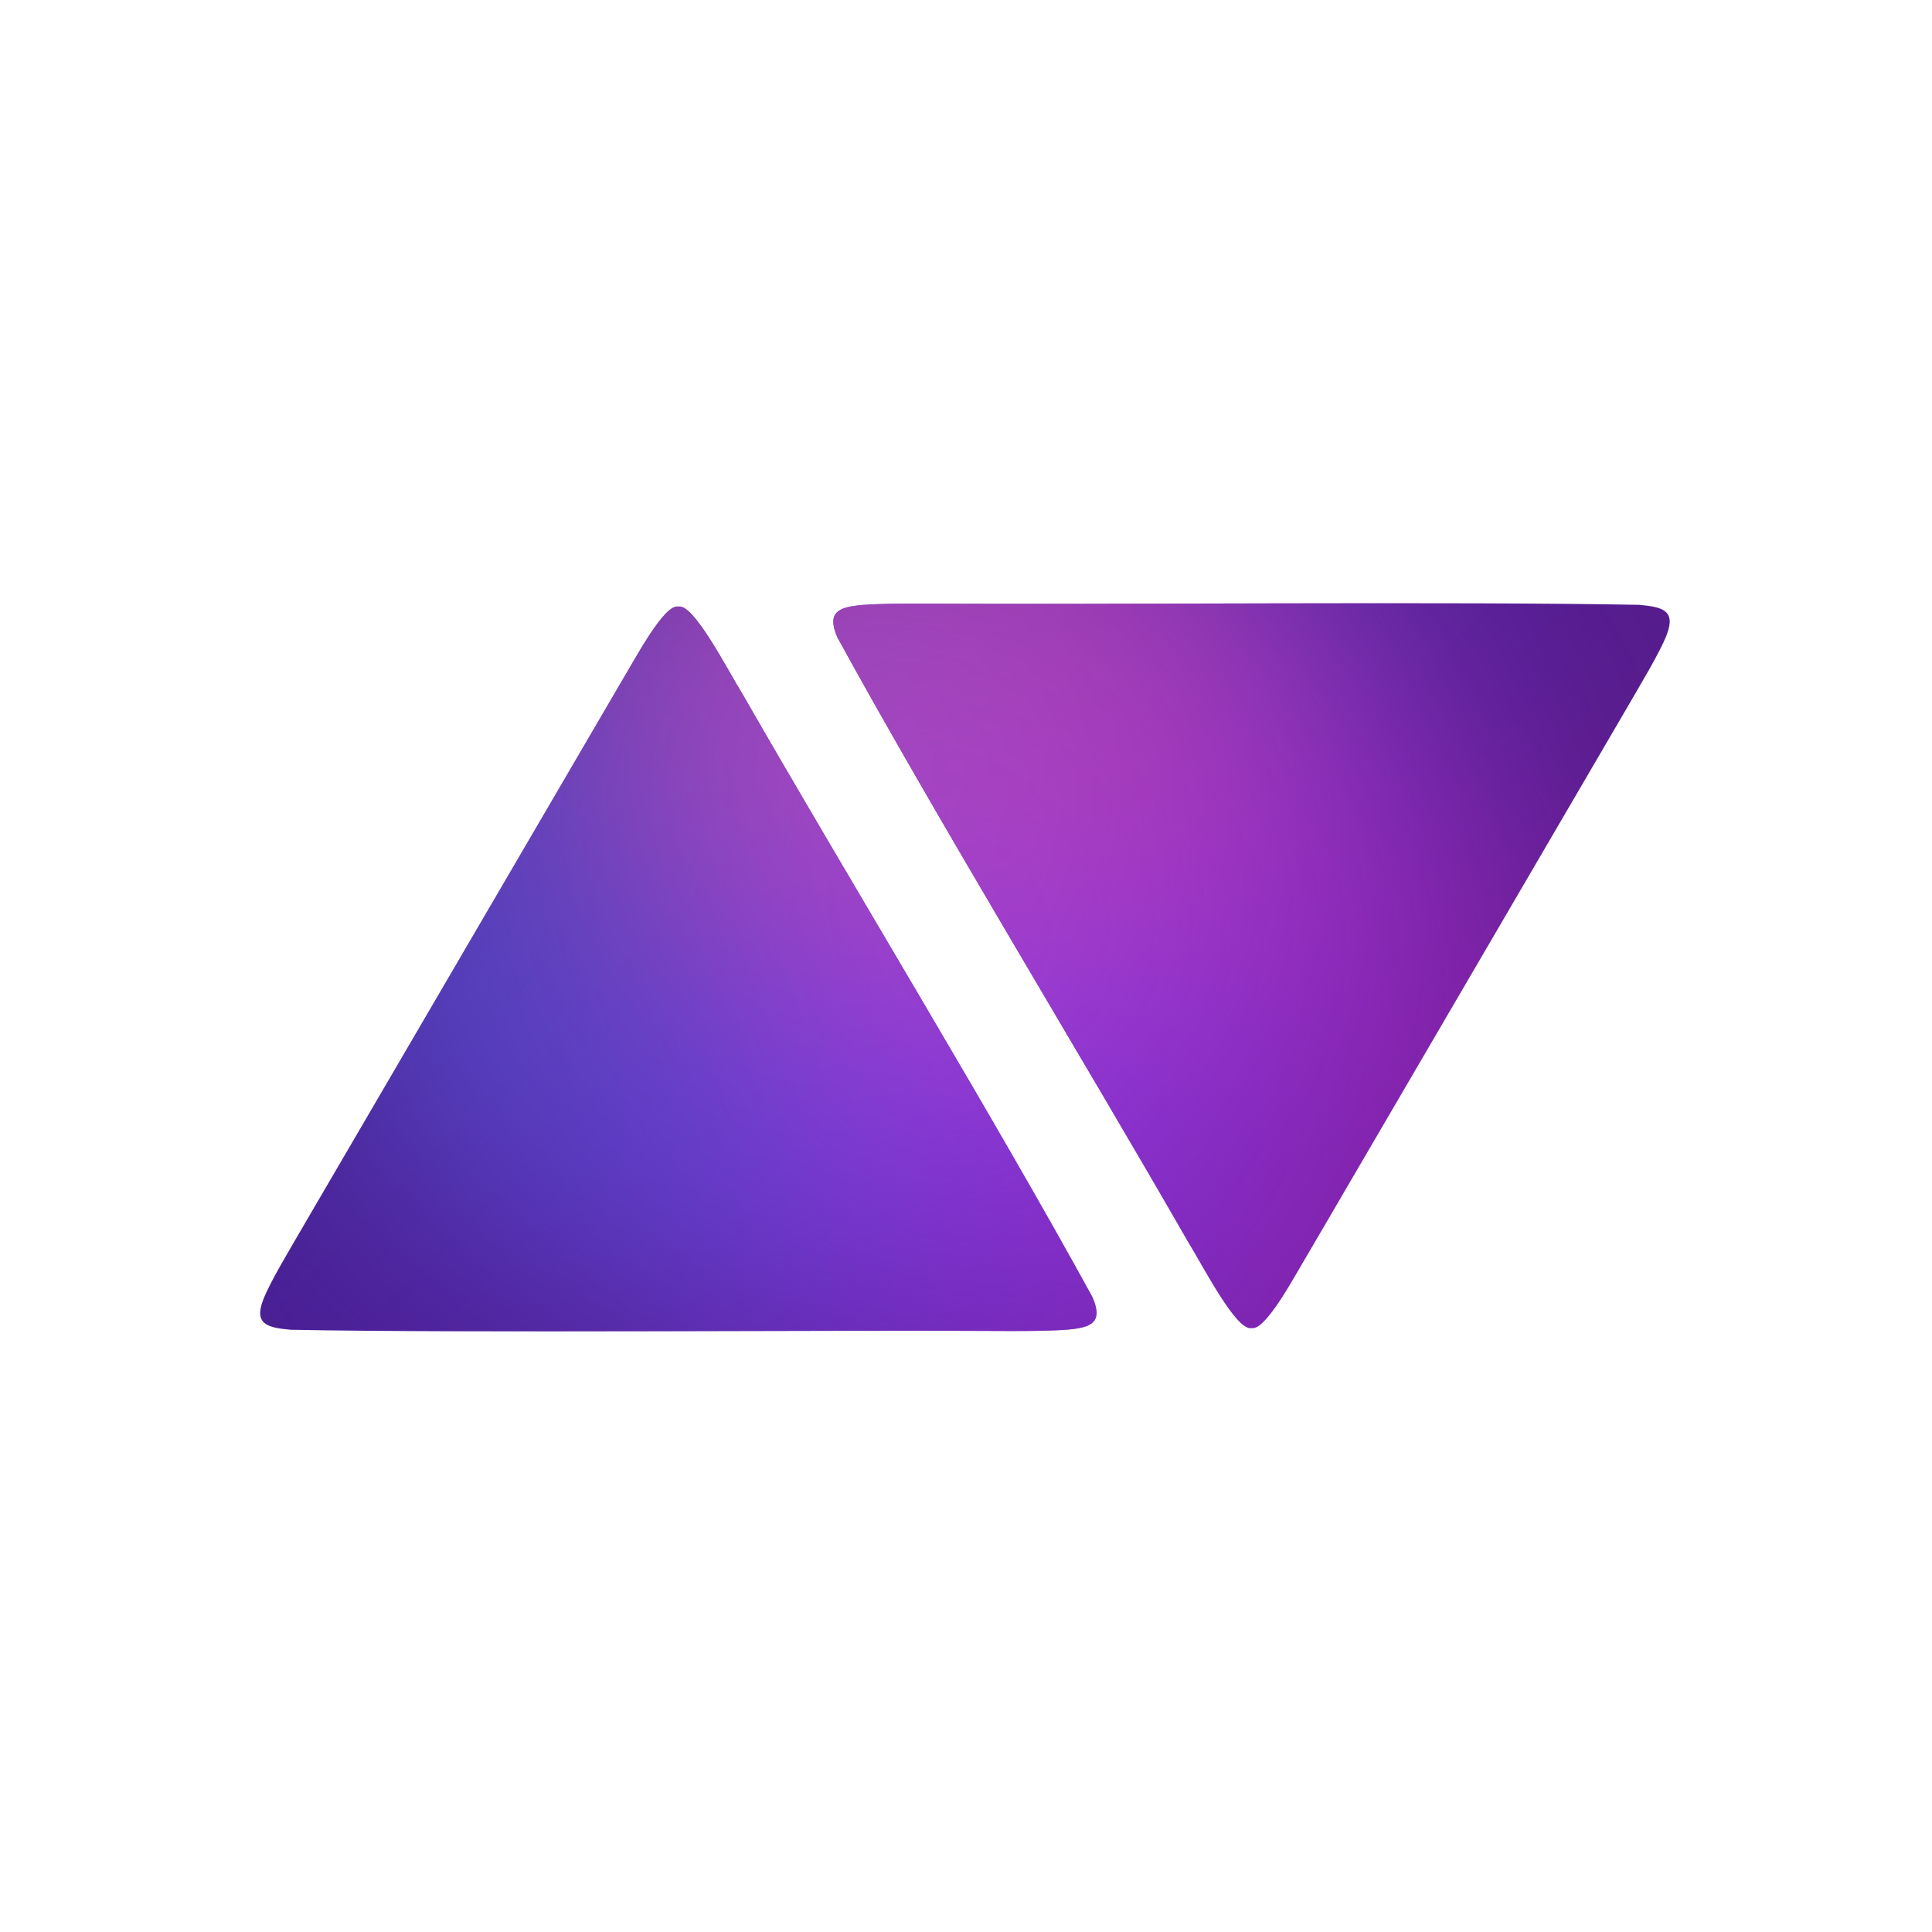
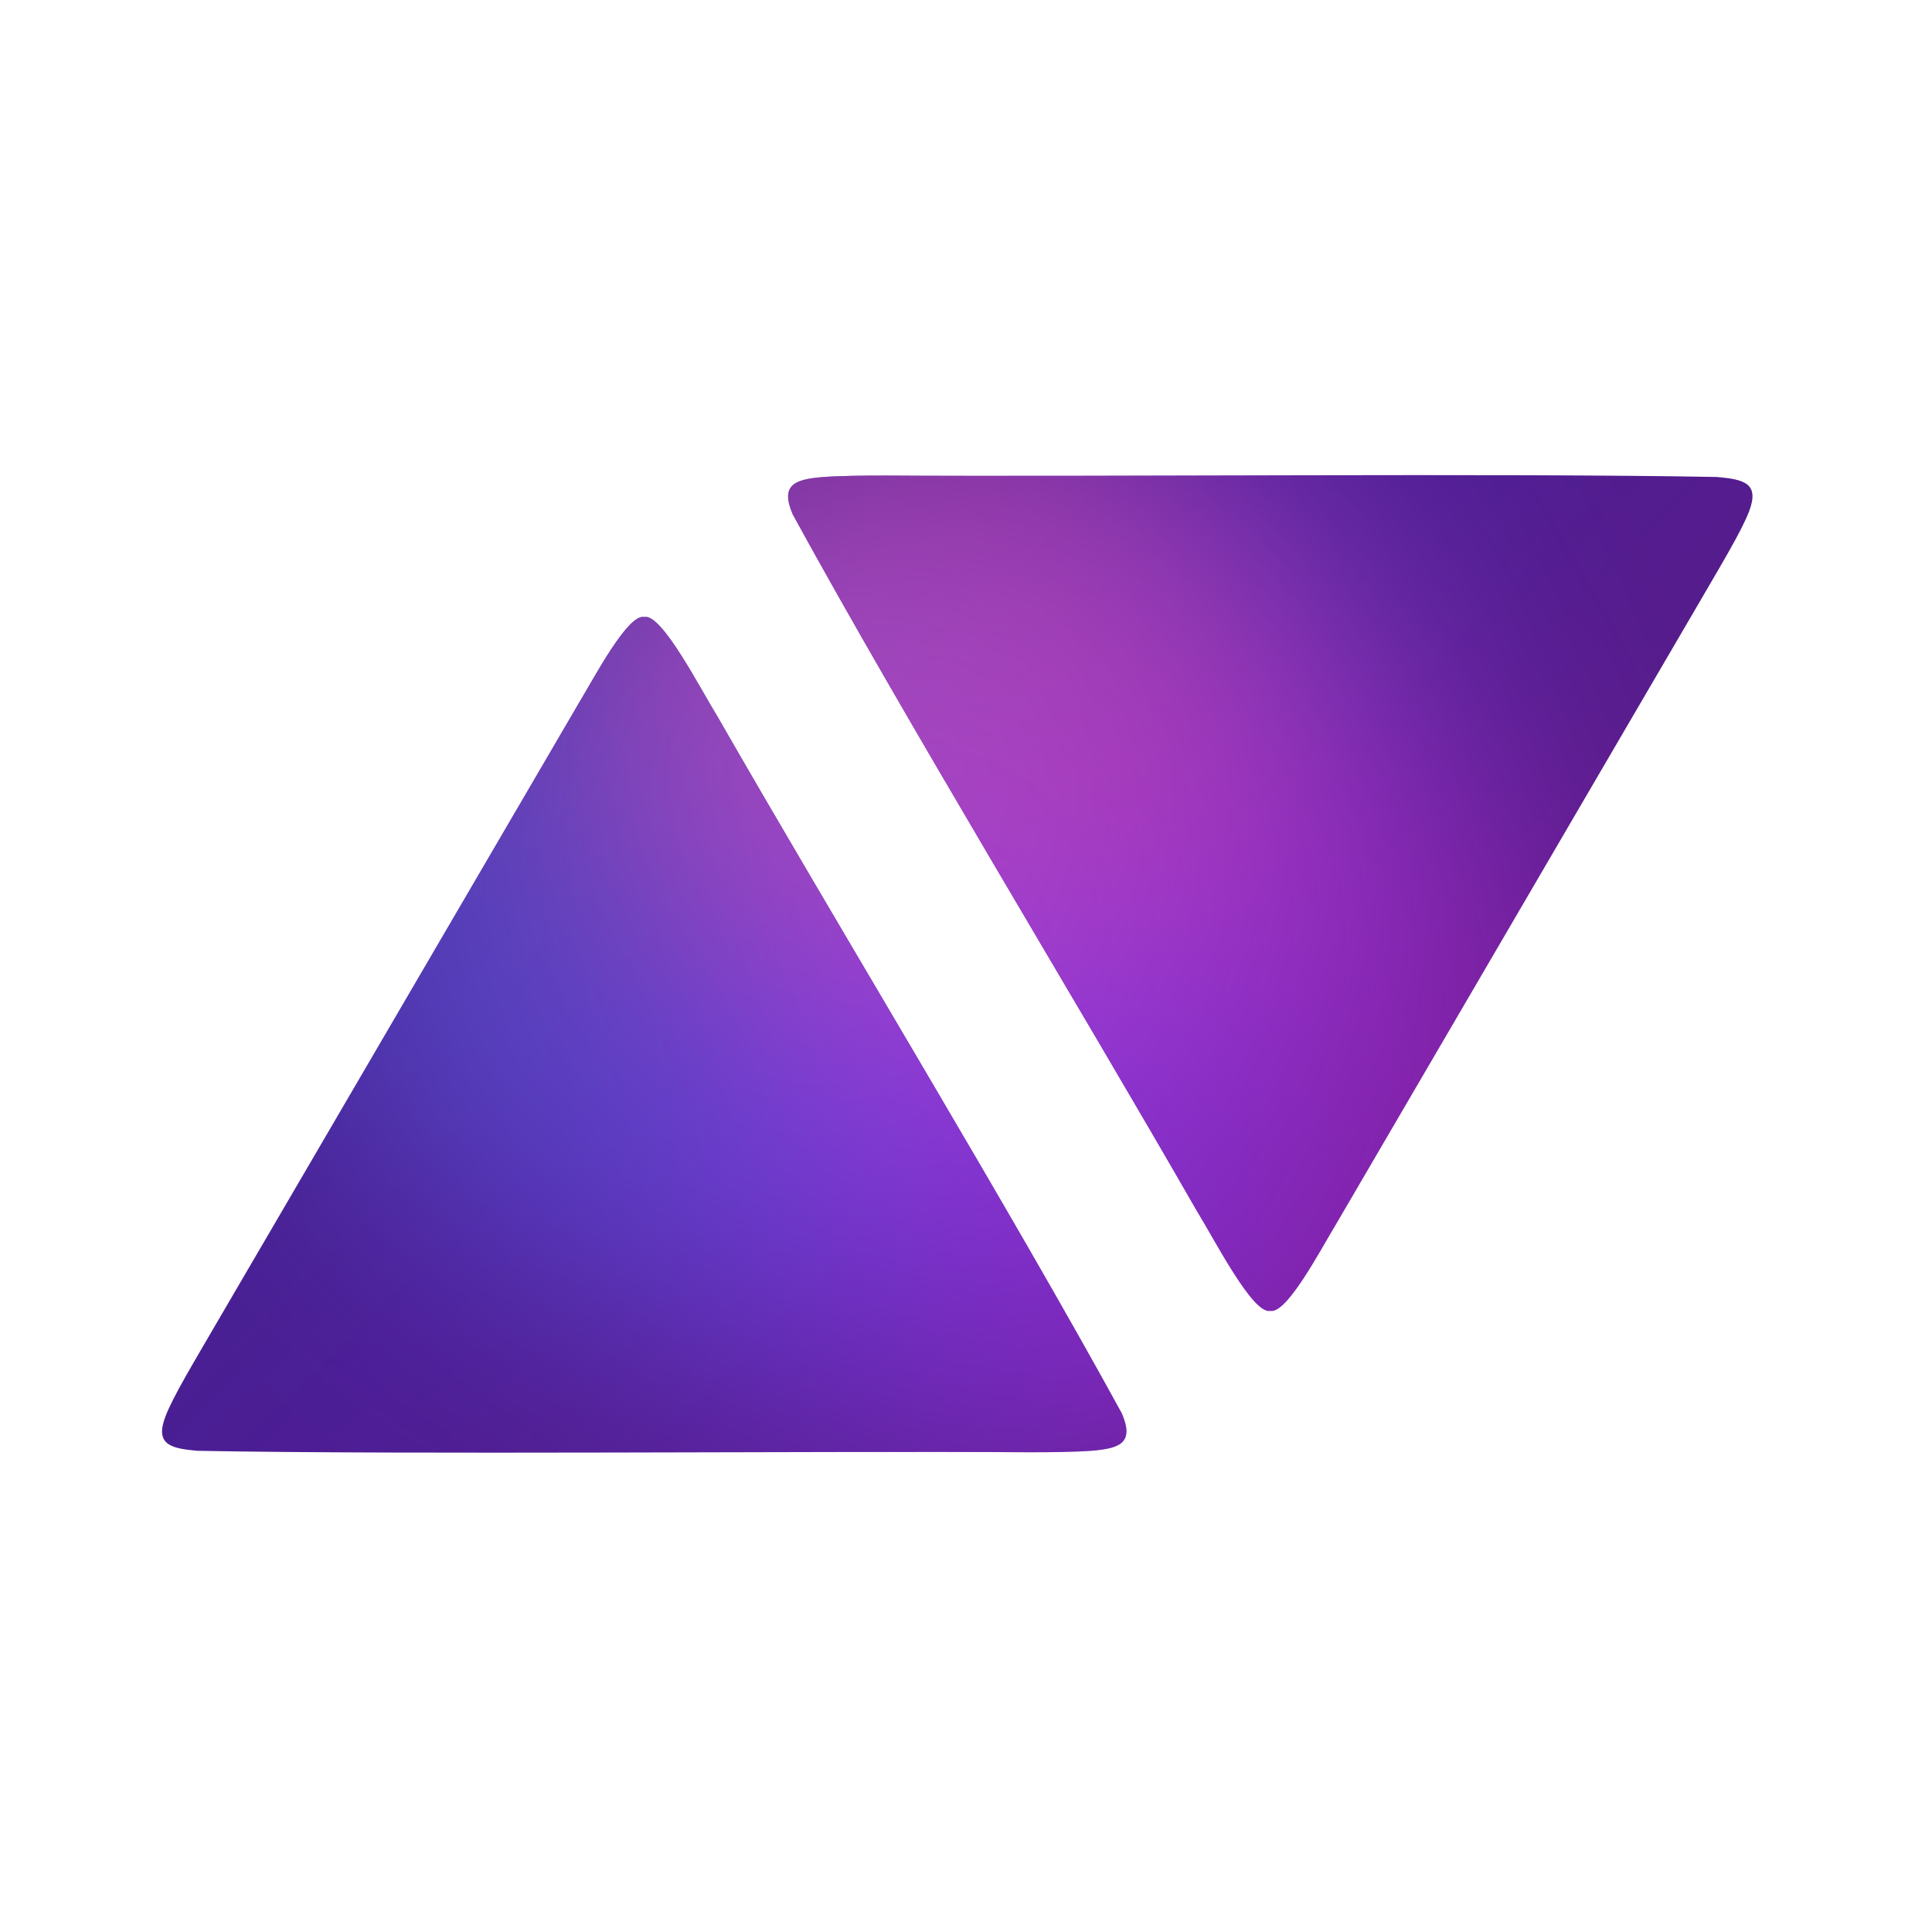
<svg xmlns="http://www.w3.org/2000/svg" width="512" height="512" viewBox="0 0 512 512" aria-hidden="true" focusable="false">
  <defs>
    <clipPath id="reave-icon-clip">
-       <path d="M179.749,160.752c-3.759-.743-11.442,13.905-14.994,19.773-24.838,42.467-57.483,98.429-82.3,140.849-6.165,10.622-10.895,18.355-12.719,23.11-2.512,6.544,1.266,7.366,7.31,7.917,48.21.922,142.621.019,191.051.331,4.922.006,10.559-.041,14.794-.365,6.122-.553,9.592-1.73,6.641-8.577-25.921-47.332-65.253-111.889-92.855-160.032-4.06-6.567-12.873-23.866-16.884-23.006h-.044ZM331.69,351.939c3.759.743,11.442-13.905,14.994-19.773,24.838-42.467,57.483-98.429,82.3-140.849,6.165-10.622,10.895-18.355,12.719-23.11,2.512-6.544-1.266-7.366-7.31-7.917-48.21-.922-142.621-.019-191.051-.331-4.922-.006-10.559.041-14.794.365-6.122.553-9.592,1.73-6.641,8.577,25.921,47.332,65.253,111.889,92.855,160.032,4.06,6.567,12.873,23.866,16.884,23.006h.044Z" />
+       <path d="M170.702,163.5c-4.334-.857-13.192,16.033-17.288,22.799-28.639,48.965-66.28,113.492-94.894,162.403-7.108,12.248-12.562,21.164-14.666,26.646-2.896,7.546,1.459,8.494,8.429,9.129,55.588,1.063,164.446.022,220.287.382,5.675.007,12.174-.048,17.058-.42,7.059-.638,11.059-1.994,7.657-9.89-29.888-54.575-75.239-129.012-107.065-184.522-4.681-7.572-14.842-27.518-19.467-26.527h-.051ZM336.67,347.384c4.334.857,13.192-16.033,17.288-22.799,28.639-48.965,66.28-113.492,94.894-162.403,7.108-12.248,12.562-21.164,14.666-26.646,2.896-7.546-1.459-8.494-8.429-9.129-55.588-1.063-164.446-.022-220.287-.382-5.675-.007-12.174.048-17.058.42-7.059.638-11.059,1.994-7.657,9.89,29.888,54.575,75.239,129.012,107.065,184.522,4.681,7.572,14.842,27.518,19.467,26.527h.051Z" />
    </clipPath>
    <filter id="reave-icon-lava-blur" x="-60%" y="-60%" width="220%" height="220%" color-interpolation-filters="sRGB">
      <feGaussianBlur stdDeviation="32" />
    </filter>
    <linearGradient id="reave-icon-lava-base" x1="0" y1="0" x2="512" y2="512" gradientUnits="userSpaceOnUse">
      <stop offset="0%" stop-color="#312e81" />
      <stop offset="45%" stop-color="#4c1d95" />
      <stop offset="100%" stop-color="#701a75" />
    </linearGradient>
  </defs>
  <g clip-path="url(#reave-icon-clip)">
    <rect width="512" height="512" fill="url(#reave-icon-lava-base)" />
    <g filter="url(#reave-icon-lava-blur)">
      <circle cx="190" cy="240" r="110" fill="#6366f1" opacity="0.48">
        <animate attributeName="cx" dur="24s" repeatCount="indefinite" values="190;260;170;220;190" keyTimes="0;0.25;0.5;0.75;1" calcMode="spline" keySplines="0.45 0 0.55 1;0.45 0 0.55 1;0.45 0 0.55 1;0.45 0 0.55 1" />
        <animate attributeName="cy" dur="24s" repeatCount="indefinite" values="240;200;270;230;240" keyTimes="0;0.25;0.5;0.75;1" calcMode="spline" keySplines="0.45 0 0.55 1;0.45 0 0.55 1;0.45 0 0.55 1;0.45 0 0.55 1" />
        <animate attributeName="r" dur="24s" repeatCount="indefinite" values="110;125;95;118;110" keyTimes="0;0.25;0.5;0.75;1" calcMode="spline" keySplines="0.45 0 0.55 1;0.45 0 0.55 1;0.45 0 0.55 1;0.45 0 0.55 1" />
      </circle>
      <circle cx="280" cy="210" r="100" fill="#a855f7" opacity="0.42">
        <animate attributeName="cx" dur="28s" repeatCount="indefinite" values="280;330;250;300;280" keyTimes="0;0.25;0.5;0.75;1" calcMode="spline" keySplines="0.45 0 0.55 1;0.45 0 0.55 1;0.45 0 0.55 1;0.45 0 0.55 1" />
        <animate attributeName="cy" dur="28s" repeatCount="indefinite" values="210;260;180;240;210" keyTimes="0;0.25;0.5;0.75;1" calcMode="spline" keySplines="0.45 0 0.55 1;0.45 0 0.55 1;0.45 0 0.55 1;0.45 0 0.55 1" />
        <animate attributeName="r" dur="28s" repeatCount="indefinite" values="100;115;88;108;100" keyTimes="0;0.25;0.5;0.75;1" calcMode="spline" keySplines="0.45 0 0.55 1;0.45 0 0.55 1;0.45 0 0.55 1;0.45 0 0.55 1" />
      </circle>
      <circle cx="320" cy="290" r="105" fill="#c026d3" opacity="0.4">
        <animate attributeName="cx" dur="26s" repeatCount="indefinite" values="320;370;290;340;320" keyTimes="0;0.25;0.5;0.75;1" calcMode="spline" keySplines="0.45 0 0.55 1;0.45 0 0.55 1;0.45 0 0.55 1;0.45 0 0.55 1" />
        <animate attributeName="cy" dur="26s" repeatCount="indefinite" values="290;240;310;270;290" keyTimes="0;0.25;0.5;0.75;1" calcMode="spline" keySplines="0.45 0 0.55 1;0.45 0 0.55 1;0.45 0 0.55 1;0.45 0 0.55 1" />
        <animate attributeName="r" dur="26s" repeatCount="indefinite" values="105;120;92;112;105" keyTimes="0;0.25;0.5;0.75;1" calcMode="spline" keySplines="0.45 0 0.55 1;0.45 0 0.55 1;0.45 0 0.55 1;0.45 0 0.55 1" />
      </circle>
      <circle cx="240" cy="180" r="95" fill="#ec4899" opacity="0.36">
        <animate attributeName="cx" dur="22s" repeatCount="indefinite" values="240;290;210;265;240" keyTimes="0;0.25;0.5;0.75;1" calcMode="spline" keySplines="0.45 0 0.55 1;0.45 0 0.55 1;0.45 0 0.55 1;0.45 0 0.55 1" />
        <animate attributeName="cy" dur="22s" repeatCount="indefinite" values="180;230;160;210;180" keyTimes="0;0.25;0.5;0.75;1" calcMode="spline" keySplines="0.45 0 0.55 1;0.45 0 0.55 1;0.45 0 0.55 1;0.45 0 0.55 1" />
        <animate attributeName="r" dur="22s" repeatCount="indefinite" values="95;110;85;102;95" keyTimes="0;0.25;0.5;0.75;1" calcMode="spline" keySplines="0.45 0 0.55 1;0.45 0 0.55 1;0.45 0 0.55 1;0.45 0 0.55 1" />
      </circle>
      <circle cx="260" cy="320" r="90" fill="#7c3aed" opacity="0.34">
        <animate attributeName="cx" dur="30s" repeatCount="indefinite" values="260;310;230;285;260" keyTimes="0;0.25;0.5;0.75;1" calcMode="spline" keySplines="0.45 0 0.55 1;0.45 0 0.55 1;0.45 0 0.55 1;0.45 0 0.55 1" />
        <animate attributeName="cy" dur="30s" repeatCount="indefinite" values="320;270;335;300;320" keyTimes="0;0.25;0.5;0.75;1" calcMode="spline" keySplines="0.45 0 0.55 1;0.45 0 0.55 1;0.45 0 0.55 1;0.45 0 0.55 1" />
        <animate attributeName="r" dur="30s" repeatCount="indefinite" values="90;105;80;98;90" keyTimes="0;0.25;0.5;0.75;1" calcMode="spline" keySplines="0.45 0 0.55 1;0.45 0 0.55 1;0.45 0 0.55 1;0.45 0 0.55 1" />
      </circle>
    </g>
  </g>
</svg>
